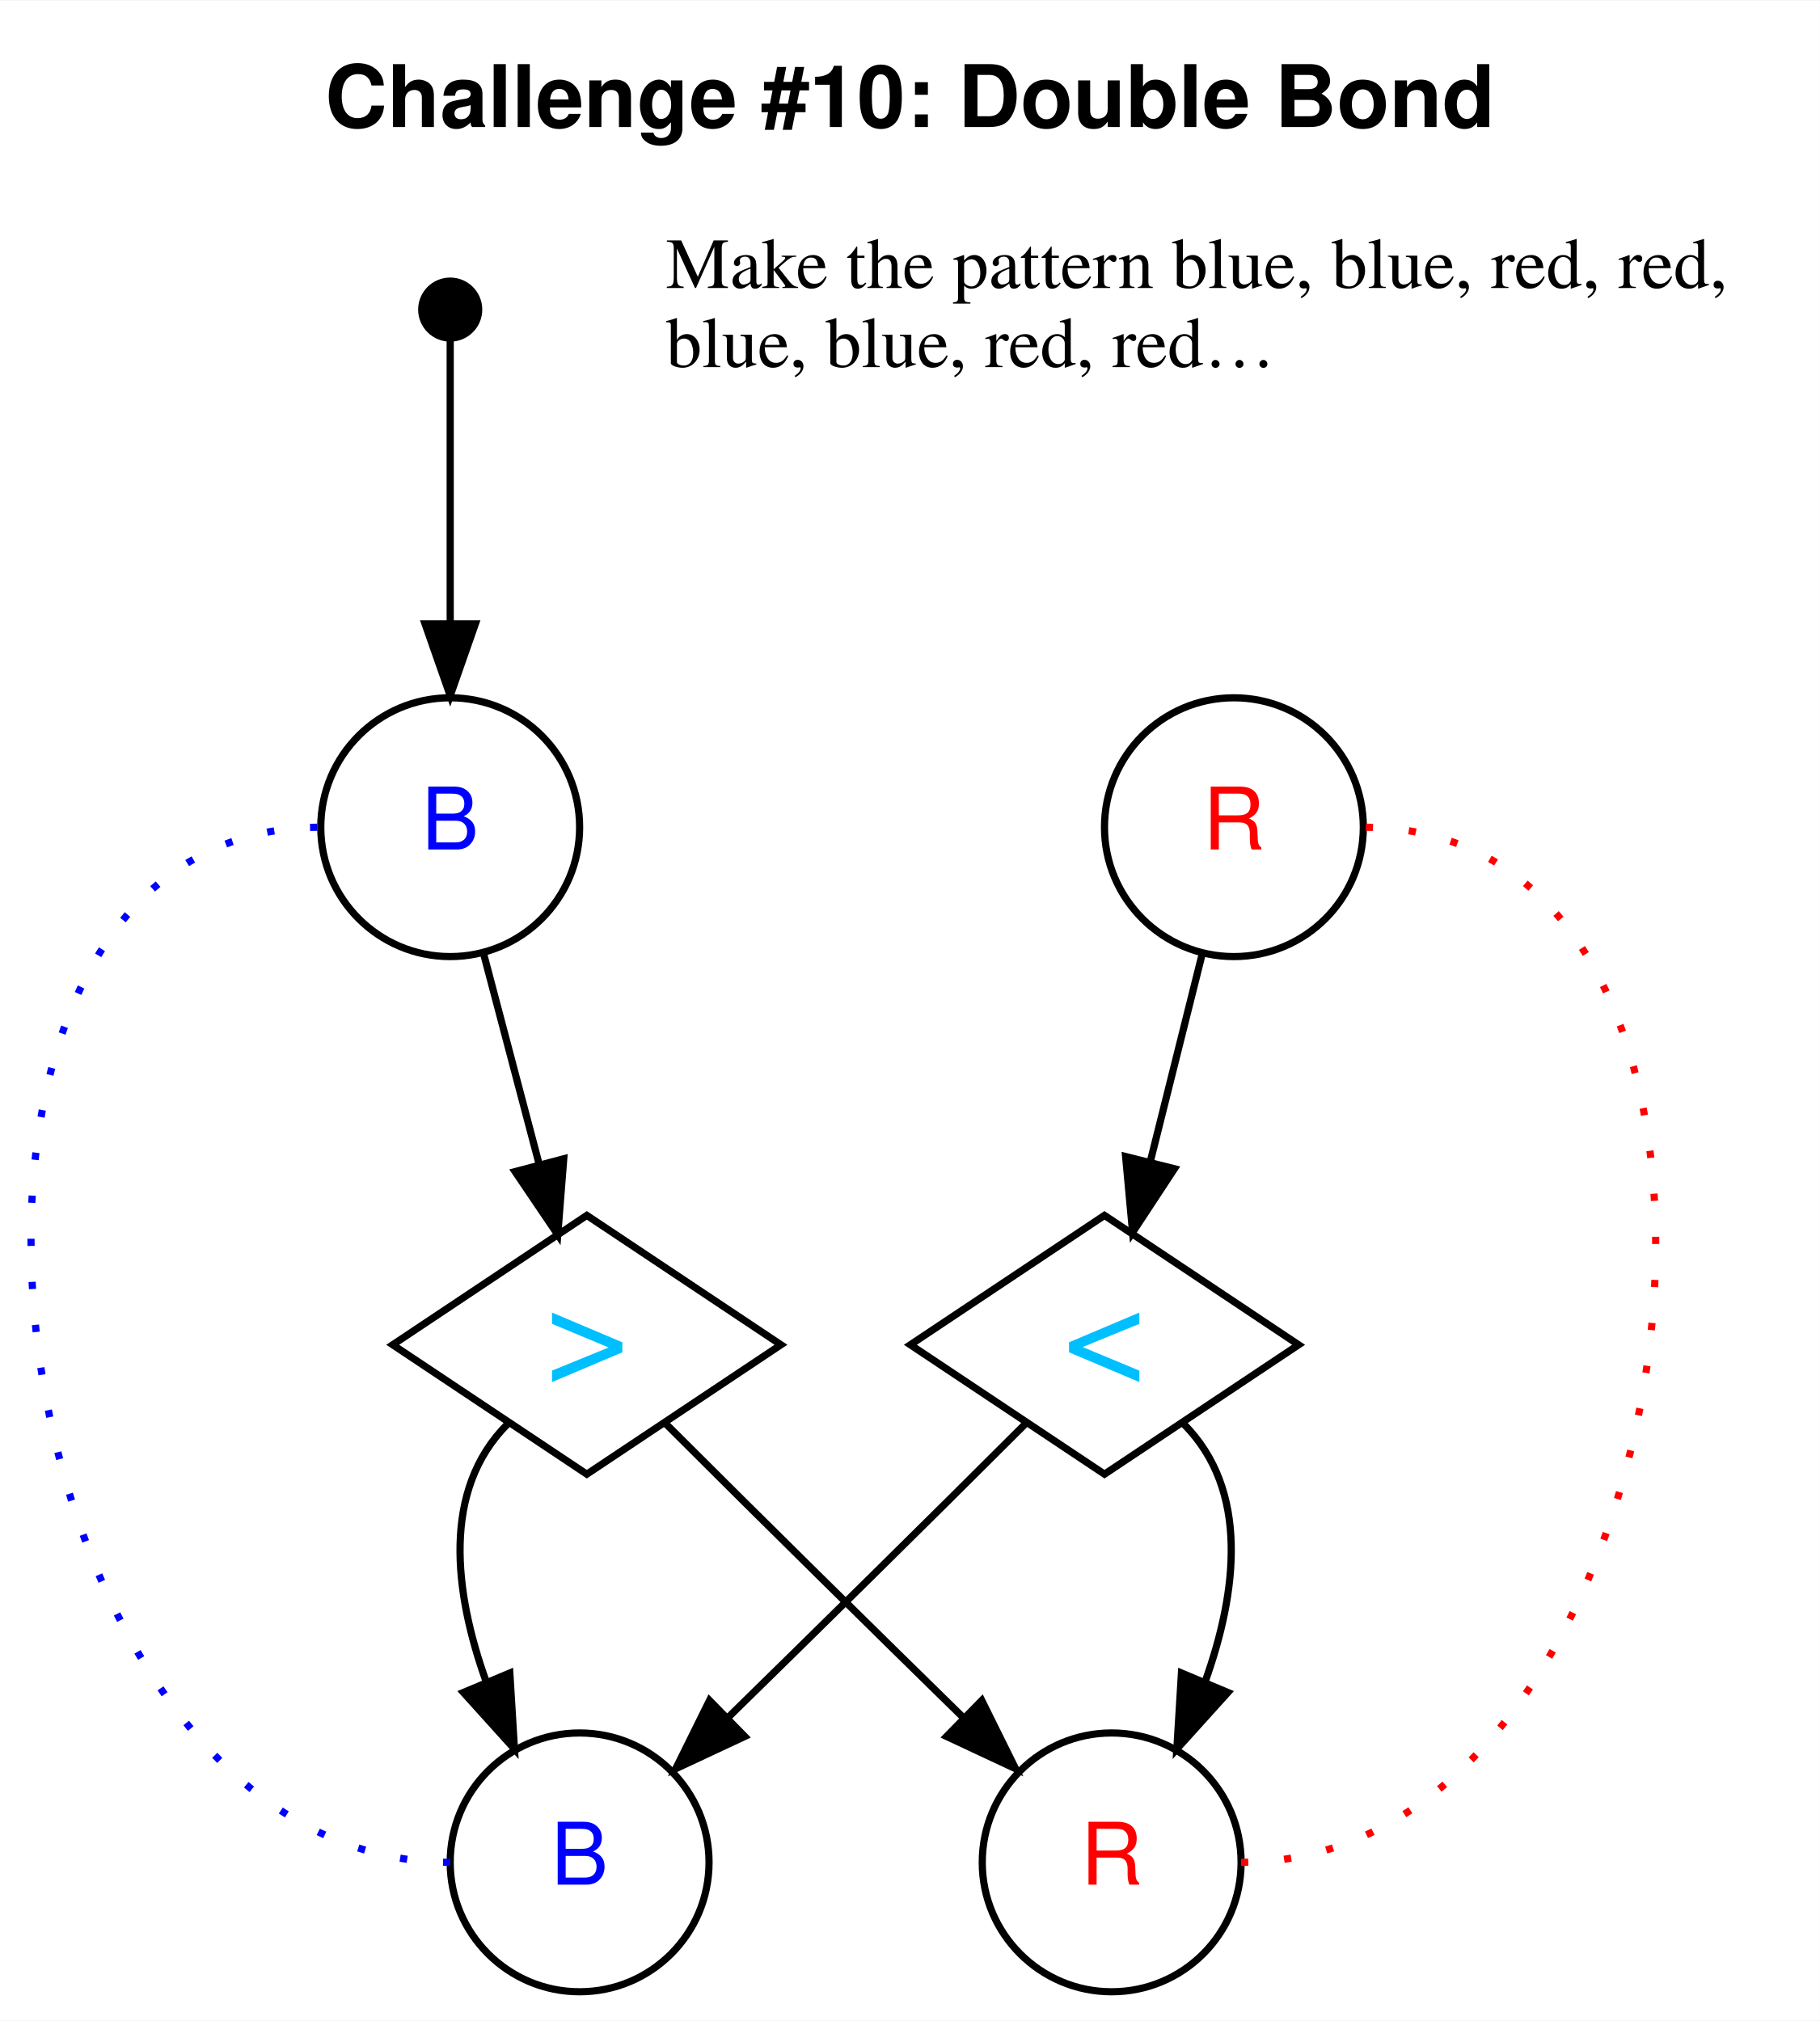
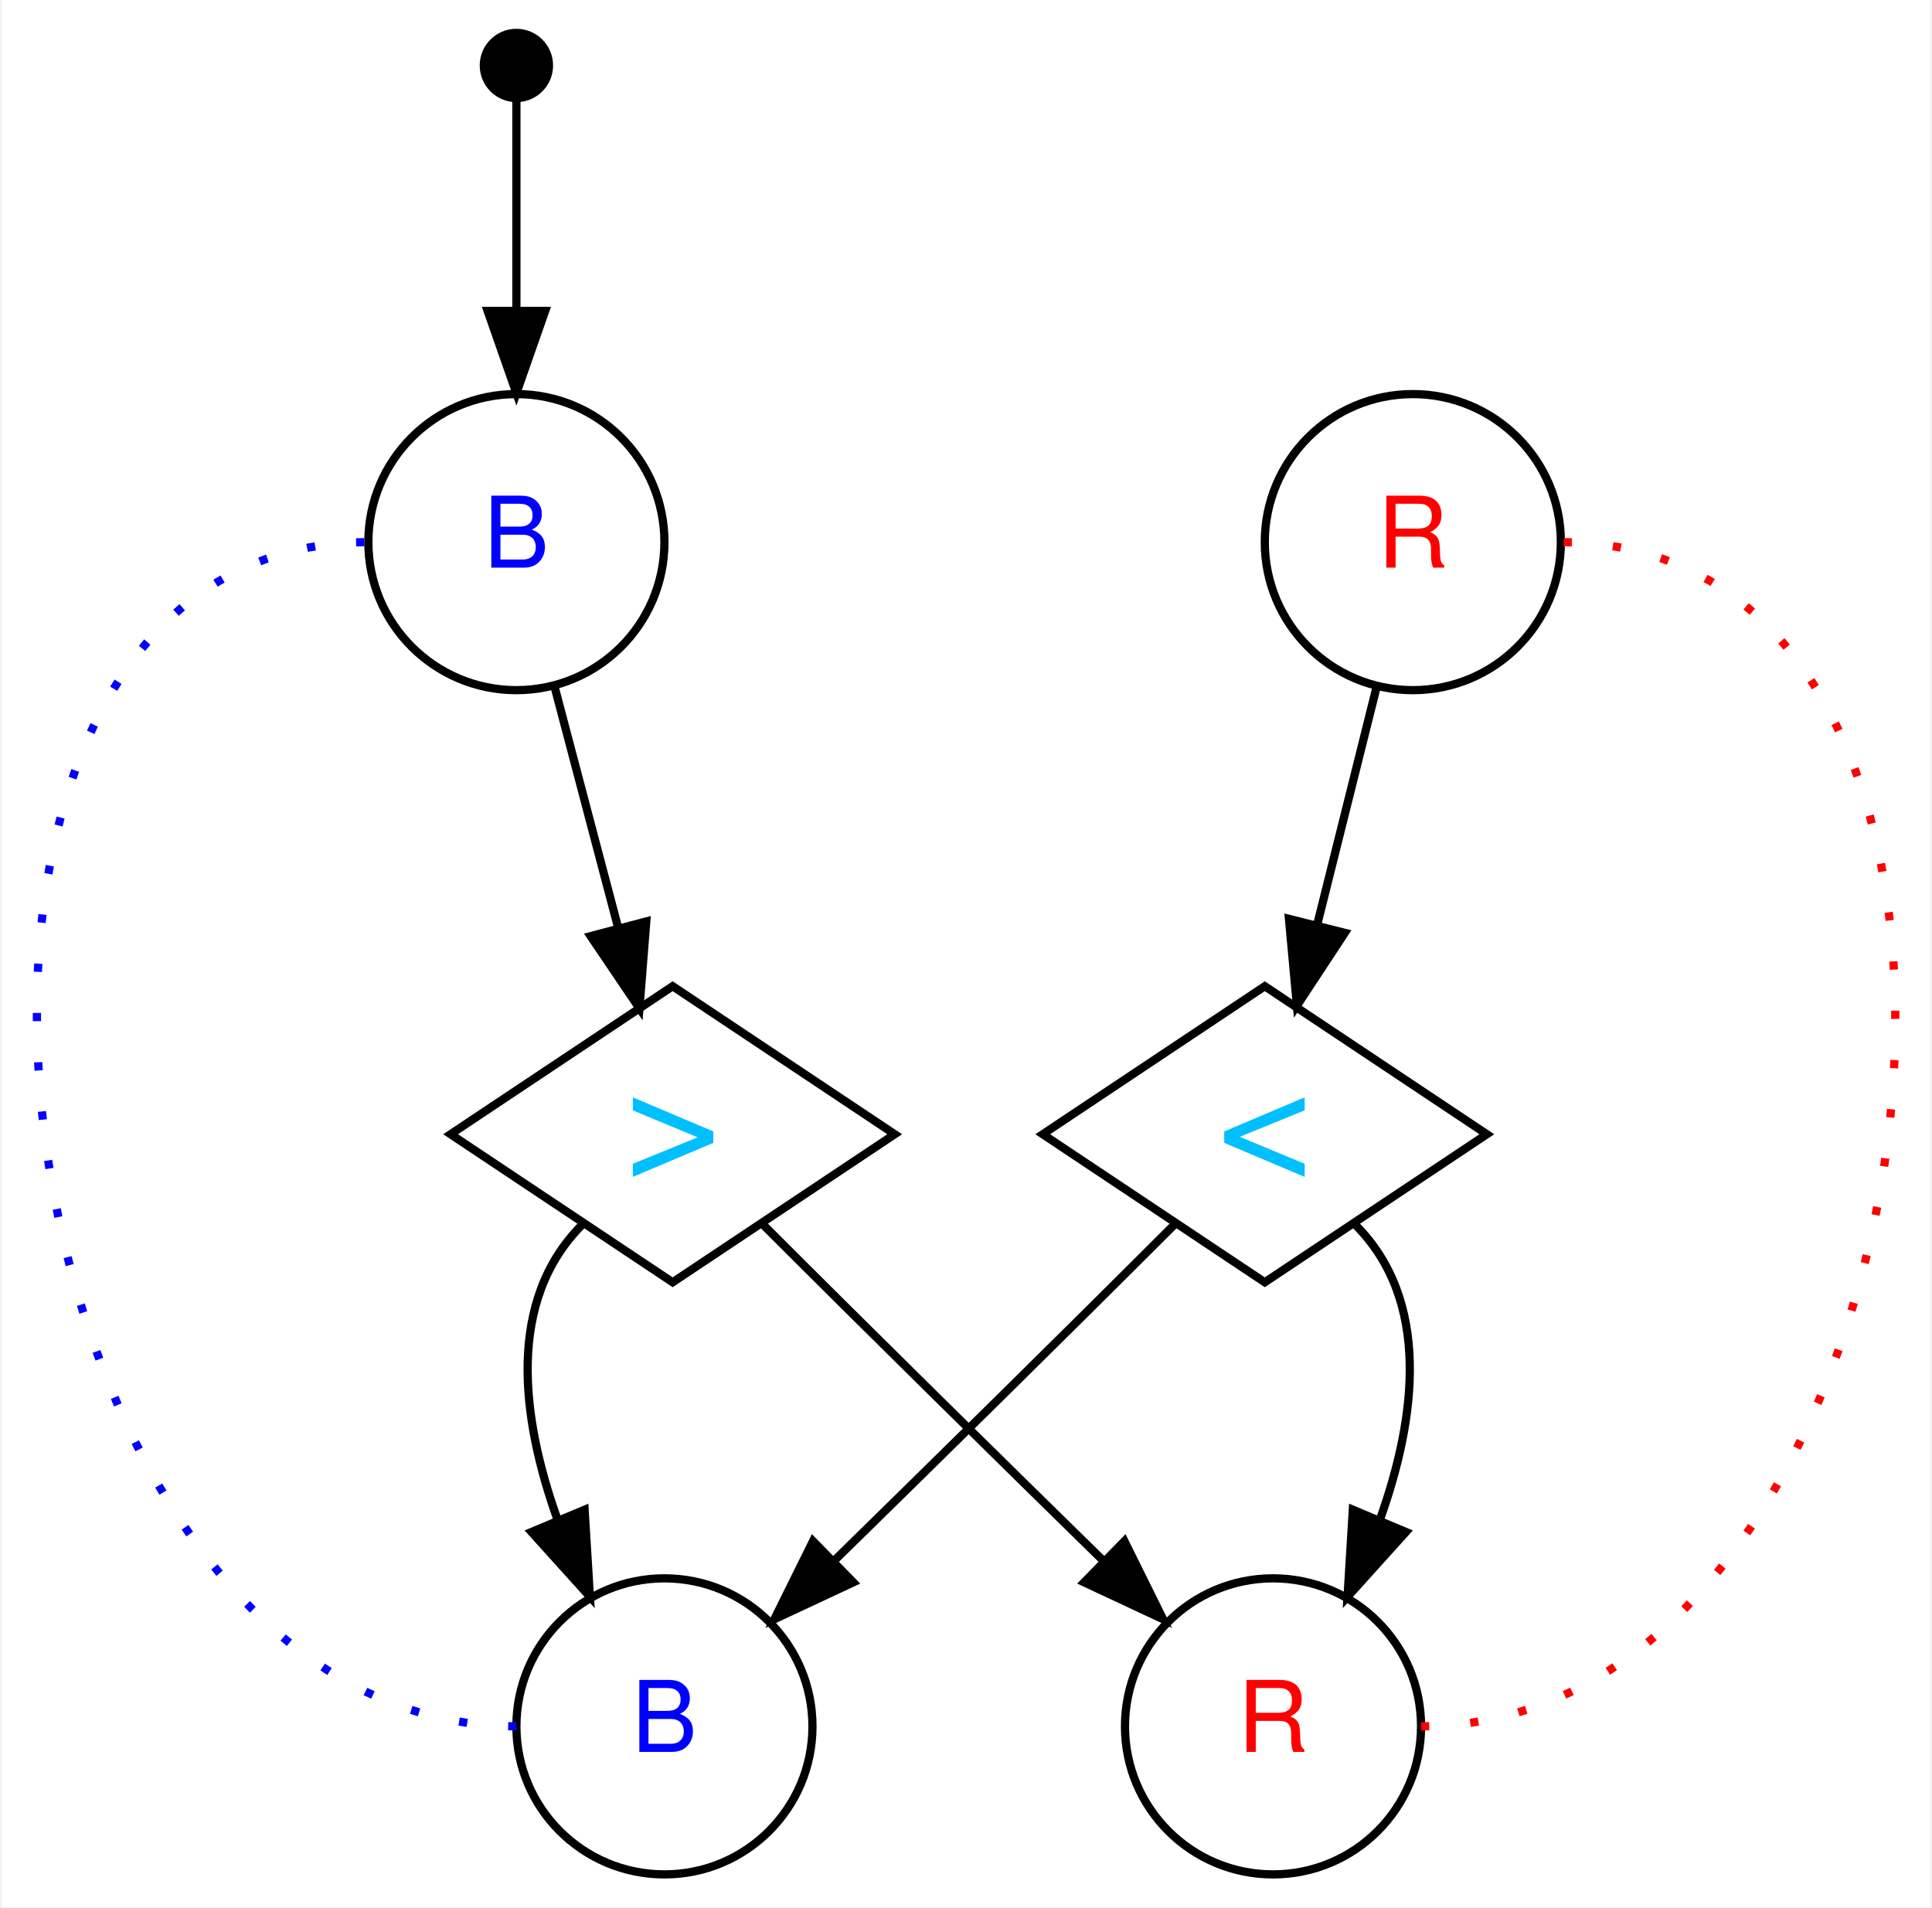
- <svg xmlns="http://www.w3.org/2000/svg" width="253pt" height="281pt" viewBox="0.00 0.00 253.12 281.00">
-   <g id="graph0" class="graph" transform="scale(1 1) rotate(0) translate(4 277)">
-     <polygon fill="#ffffff" stroke="transparent" points="-4,4 -4,-277 249.116,-277 249.116,4 -4,4" />
-     <text text-anchor="middle" x="122.558" y="-259.4" font-family="Helvetica,sans-Serif" font-weight="bold" font-size="12.00" fill="#000000">Challenge #10: Double Bond</text>
+ <svg xmlns="http://www.w3.org/2000/svg" width="235pt" height="232pt" viewBox="0.00 0.00 234.57 231.92">
+   <g id="graph0" class="graph" transform="scale(1 1) rotate(0) translate(4 227.92)">
+     <polygon fill="#ffffff" stroke="transparent" points="-4,4 -4,-227.92 230.567,-227.92 230.567,4 -4,4" />
    <g id="node1" class="node">
-       <ellipse fill="#000000" stroke="#000000" cx="58.616" cy="-234" rx="3.96" ry="3.96" />
+       <ellipse fill="#000000" stroke="#000000" cx="58.616" cy="-219.96" rx="3.96" ry="3.96" />
    </g>
    <g id="node2" class="node">
      <ellipse fill="none" stroke="#000000" cx="58.616" cy="-162" rx="18" ry="18" />
      <text text-anchor="middle" x="58.616" y="-158.9" font-family="Helvetica,sans-Serif" font-size="12.00" fill="#0000ff">B</text>
    </g>
    <g id="edge1" class="edge">
-       <path fill="none" stroke="#000000" d="M58.616,-229.712C58.616,-222.062 58.616,-205.472 58.616,-190.629" />
-       <polygon fill="#000000" stroke="#000000" points="62.116,-190.282 58.616,-180.282 55.116,-190.282 62.116,-190.282" />
+       <path fill="none" stroke="#000000" d="M58.616,-215.792C58.616,-210.321 58.616,-200.237 58.616,-190.267" />
+       <polygon fill="#000000" stroke="#000000" points="62.116,-190.115 58.616,-180.115 55.116,-190.115 62.116,-190.115" />
    </g>
-     <g id="node7" class="node">
+     <g id="node6" class="node">
      <polygon fill="none" stroke="#000000" points="77.616,-108 50.616,-90 77.616,-72 104.616,-90 77.616,-108" />
      <text text-anchor="middle" x="77.616" y="-85" font-family="Helvetica,sans-Serif" font-size="20.00" fill="#00bfff">&gt;</text>
    </g>
    <g id="edge2" class="edge">
      <path fill="none" stroke="#000000" d="M63.215,-144.571C65.538,-135.768 68.399,-124.927 70.957,-115.232" />
      <polygon fill="#000000" stroke="#000000" points="74.407,-115.876 73.575,-105.313 67.639,-114.089 74.407,-115.876" />
    </g>
    <g id="node3" class="node">
      <ellipse fill="none" stroke="#000000" cx="76.616" cy="-18" rx="18" ry="18" />
      <text text-anchor="middle" x="76.616" y="-14.9" font-family="Helvetica,sans-Serif" font-size="12.00" fill="#0000ff">B</text>
    </g>
    <g id="edge8" class="edge">
      <path fill="none" stroke="#0000ff" stroke-dasharray="1,5" d="M58.616,-18C-5.882,-18 -23.882,-162 40.616,-162" />
    </g>
    <g id="node5" class="node">
      <ellipse fill="none" stroke="#000000" cx="150.616" cy="-18" rx="18" ry="18" />
      <text text-anchor="middle" x="150.616" y="-14.9" font-family="Helvetica,sans-Serif" font-size="12.00" fill="#ff0000">R</text>
    </g>
    <g id="node4" class="node">
      <ellipse fill="none" stroke="#000000" cx="167.616" cy="-162" rx="18" ry="18" />
      <text text-anchor="middle" x="167.616" y="-158.9" font-family="Helvetica,sans-Serif" font-size="12.00" fill="#ff0000">R</text>
    </g>
-     <g id="node8" class="node">
+     <g id="node7" class="node">
      <polygon fill="none" stroke="#000000" points="149.616,-108 122.616,-90 149.616,-72 176.616,-90 149.616,-108" />
      <text text-anchor="middle" x="149.616" y="-85" font-family="Helvetica,sans-Serif" font-size="20.00" fill="#00bfff">&lt;</text>
    </g>
    <g id="edge3" class="edge">
      <path fill="none" stroke="#000000" d="M163.166,-144.202C160.995,-135.517 158.344,-124.914 155.965,-115.396" />
      <polygon fill="#000000" stroke="#000000" points="159.346,-114.489 153.525,-105.637 152.555,-116.187 159.346,-114.489" />
    </g>
    <g id="edge9" class="edge">
      <path fill="none" stroke="#ff0000" stroke-dasharray="1,5" d="M168.616,-18C233.06,-18 250.06,-162 185.616,-162" />
-     </g>
-     <g id="node6" class="node">
-       <text text-anchor="start" x="88.616" y="-237" font-family="Times" font-size="10.00" fill="#000000">Make the pattern blue, blue, red, red,</text>
-       <text text-anchor="start" x="88.616" y="-226" font-family="Times" font-size="10.00" fill="#000000">blue, blue, red, red…</text>
    </g>
    <g id="edge4" class="edge">
      <path fill="none" stroke="#000000" d="M66.616,-79C57.395,-69.779 59.181,-55.568 63.602,-43.181" />
      <polygon fill="#000000" stroke="#000000" points="66.909,-44.344 67.553,-33.769 60.455,-41.635 66.909,-44.344" />
    </g>
    <g id="edge5" class="edge">
      <path fill="none" stroke="#000000" d="M88.616,-79C102.279,-65.336 117.775,-50.09 129.857,-38.258" />
      <polygon fill="#000000" stroke="#000000" points="132.549,-40.522 137.25,-31.027 127.654,-35.517 132.549,-40.522" />
    </g>
    <g id="edge6" class="edge">
      <path fill="none" stroke="#000000" d="M138.616,-79C124.952,-65.336 109.456,-50.09 97.374,-38.258" />
      <polygon fill="#000000" stroke="#000000" points="99.577,-35.517 89.981,-31.027 94.683,-40.522 99.577,-35.517" />
    </g>
    <g id="edge7" class="edge">
      <path fill="none" stroke="#000000" d="M160.616,-79C169.837,-69.779 168.051,-55.568 163.63,-43.181" />
      <polygon fill="#000000" stroke="#000000" points="166.777,-41.635 159.679,-33.769 160.322,-44.344 166.777,-41.635" />
    </g>
  </g>
</svg>
